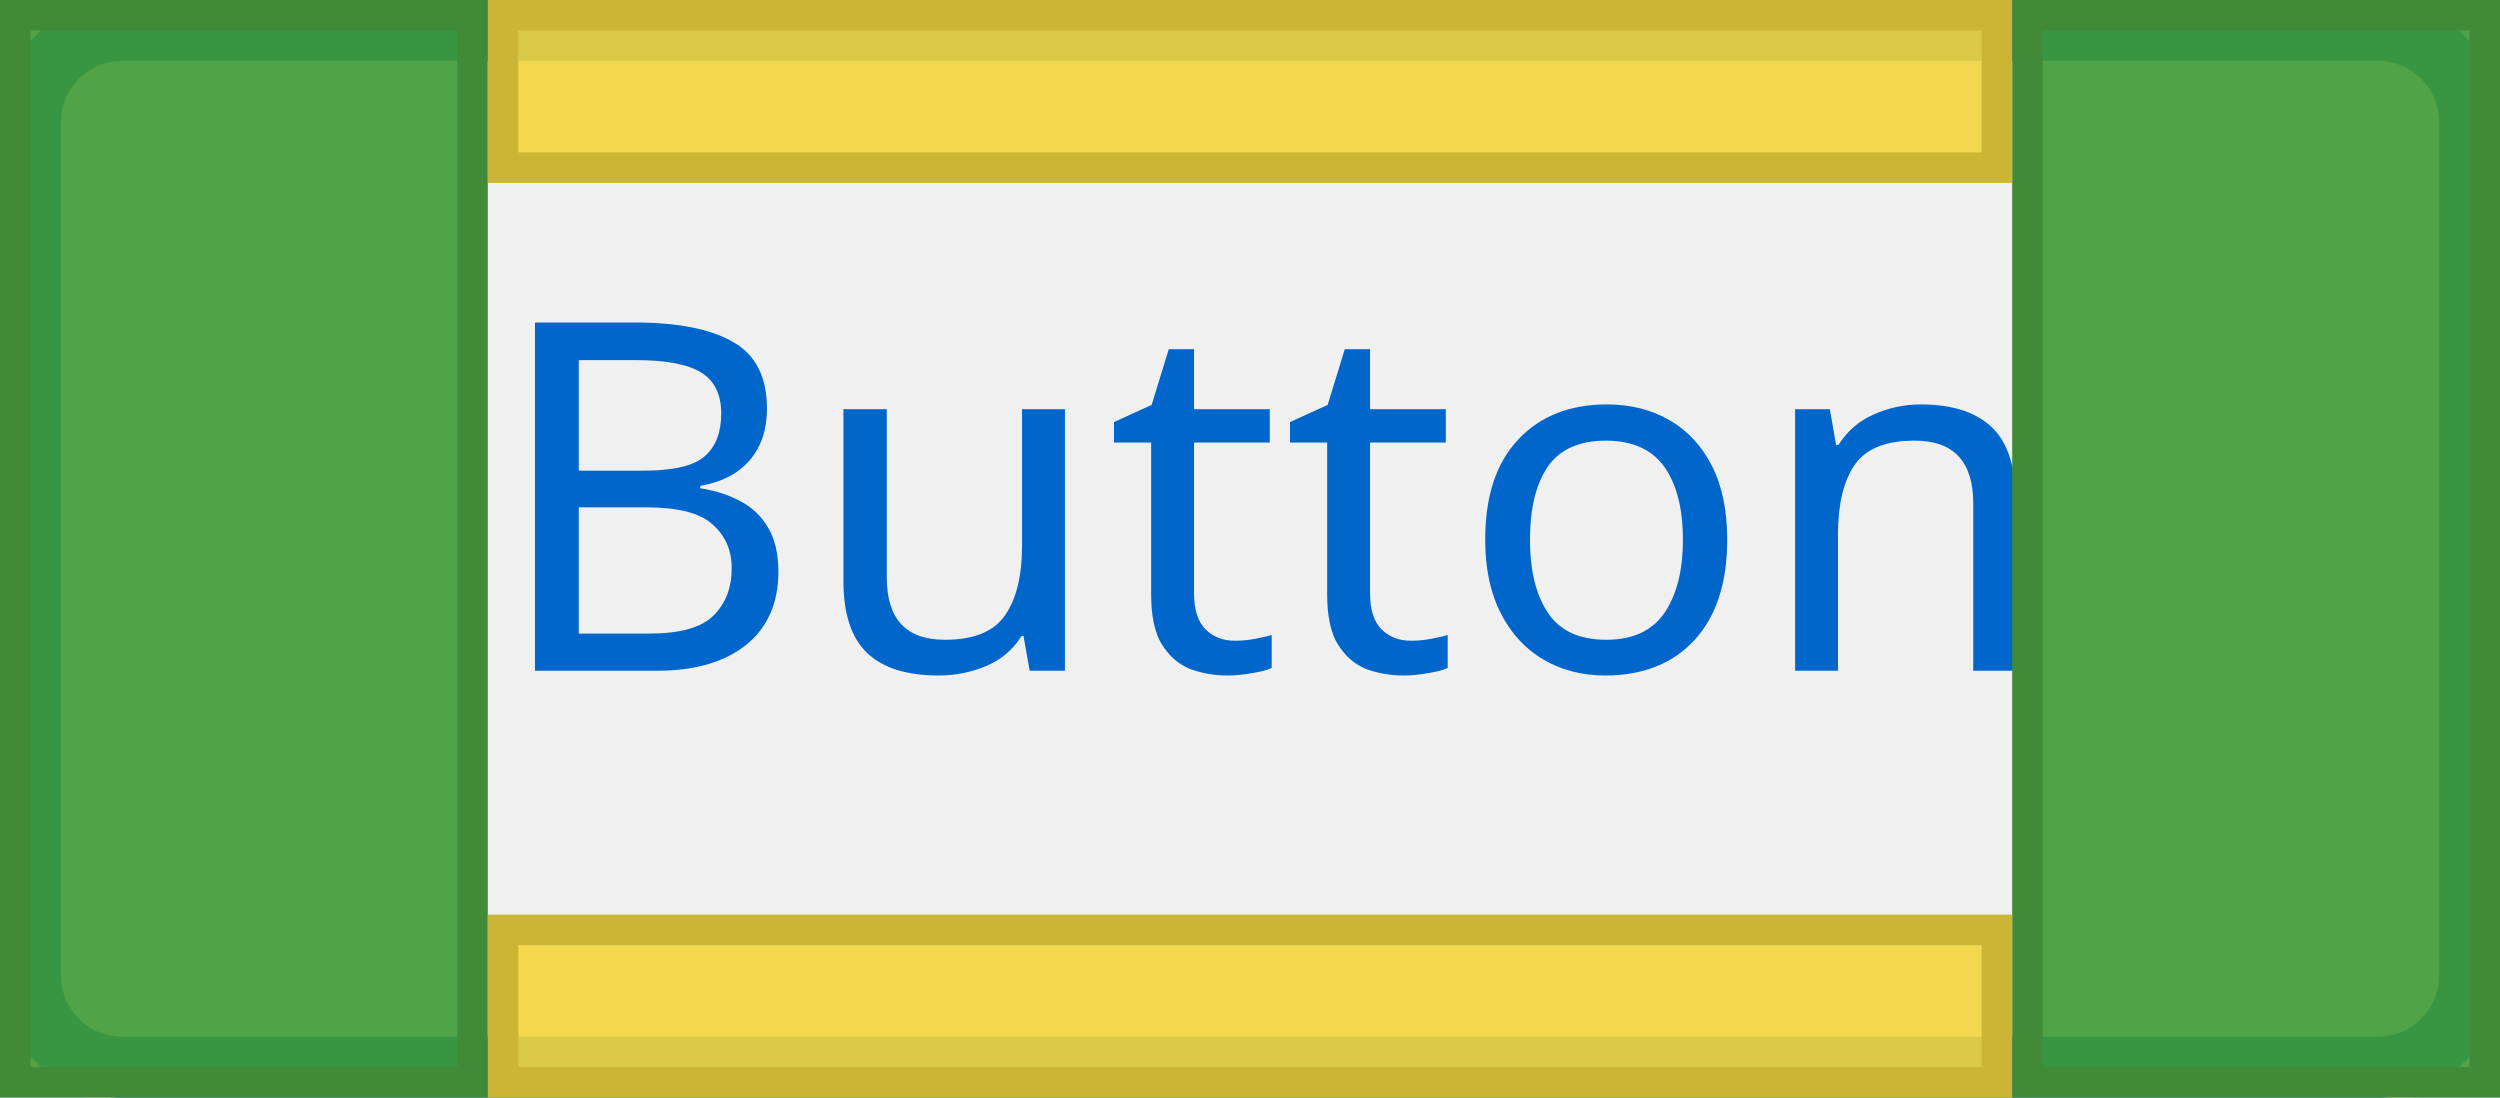
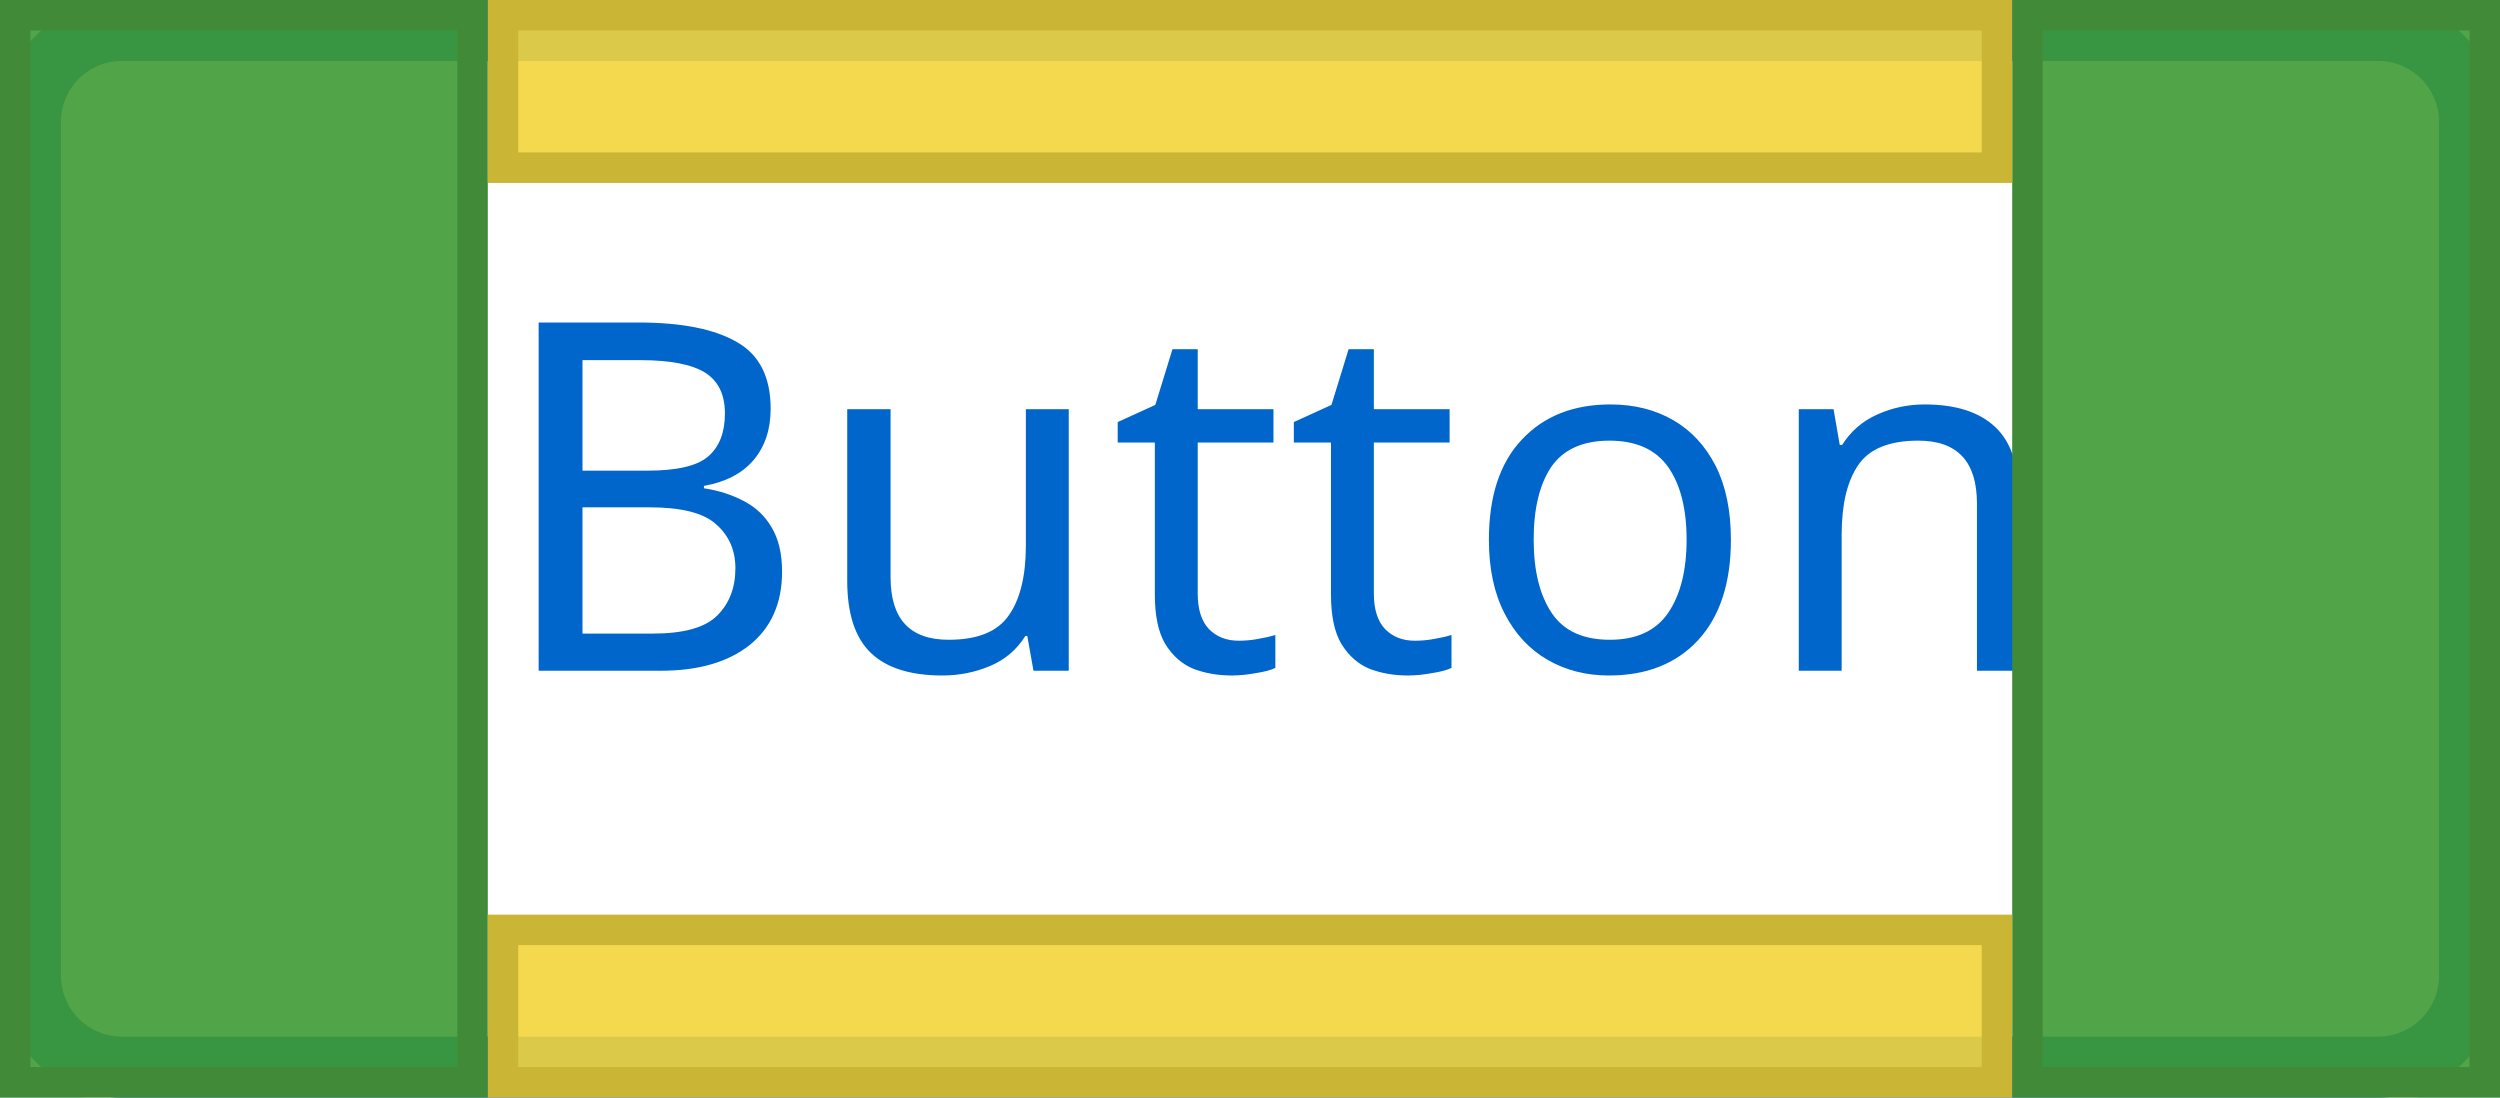
<svg xmlns="http://www.w3.org/2000/svg" width="82px" height="36px" viewBox="0 0 82 36" version="1.1">
  <g id="Buttons" stroke="none" stroke-width="1" fill="none" fill-rule="evenodd">
    <g id="Button-/-2.-Secondary-/-Focus">
-       <rect id="Focus-border" stroke="#0066CC" fill-rule="nonzero" x="-7.5" y="-7.5" width="97" height="51" rx="3" />
-       <path d="M87,-8 C88.657,-8 90,-6.657 90,-5 L90,41 C90,42.657 88.657,44 87,44 L-5,44 C-6.657,44 -8,42.657 -8,41 L-8,-5 C-8,-6.657 -6.657,-8 -5,-8 L87,-8 Z M79,0 L3,0 C1.343,0 0,1.343 0,3 L0,3 L0,33 C0,34.657 1.343,36 3,36 L3,36 L79,36 C80.657,36 82,34.657 82,33 L82,33 L82,3 C82,1.343 80.657,0 79,0 L79,0 Z" id="Focus-background" fill-opacity="0.2" fill="#0066CC" fill-rule="nonzero" />
+       <rect id="Focus-border" stroke="#0066CC" fill-opacity="0.2" fill="#0066CC" fill-rule="nonzero" x="-7.5" y="-7.5" width="97" height="51" rx="3" />
+       <rect id="Rectangle" fill="#FFFFFF" x="0" y="0" width="82" height="36" rx="3" />
      <rect id="Background" stroke="#0066CC" stroke-width="2" x="1" y="1" width="80" height="34" rx="3" />
      <text id="✏️-Label" font-family="RedHatText-Regular, Red Hat Text" font-size="16" font-weight="normal" line-spacing="24" fill="#0066CC">
-         <tspan x="16" y="22">Button</tspan>
+         <tspan x="16.12" y="22">Button</tspan>
      </text>
      <g id="📐-Padding" fill-opacity="0.9">
        <g id="Spacer-/-Horizontal-/-3.-pf-global--spacer--md-(16px)" fill="#3F9C35" stroke="#418A38">
          <rect id="Rectangle-Copy-2" x="0.5" y="0.5" width="15" height="35" />
        </g>
        <g id="Spacer-/-Horizontal-/-3.-pf-global--spacer--md-(16px)" transform="translate(66, 0)" fill="#3F9C35" stroke="#418A38">
          <rect id="Rectangle-Copy-2" x="0.5" y="0.5" width="15" height="35" />
        </g>
        <g id="Spacer-/-Vertical-/-8.-pf-global--spacer--form-element-(6px)" transform="translate(16, 0)" fill="#F3D53C" stroke="#CBB534">
          <rect id="Rectangle" x="0.5" y="0.5" width="49" height="5" />
        </g>
        <g id="Spacer-/-Vertical-/-8.-pf-global--spacer--form-element-(6px)" transform="translate(16, 30)" fill="#F3D53C" stroke="#CBB534">
          <rect id="Rectangle" x="0.5" y="0.5" width="49" height="5" />
        </g>
      </g>
    </g>
  </g>
</svg>
